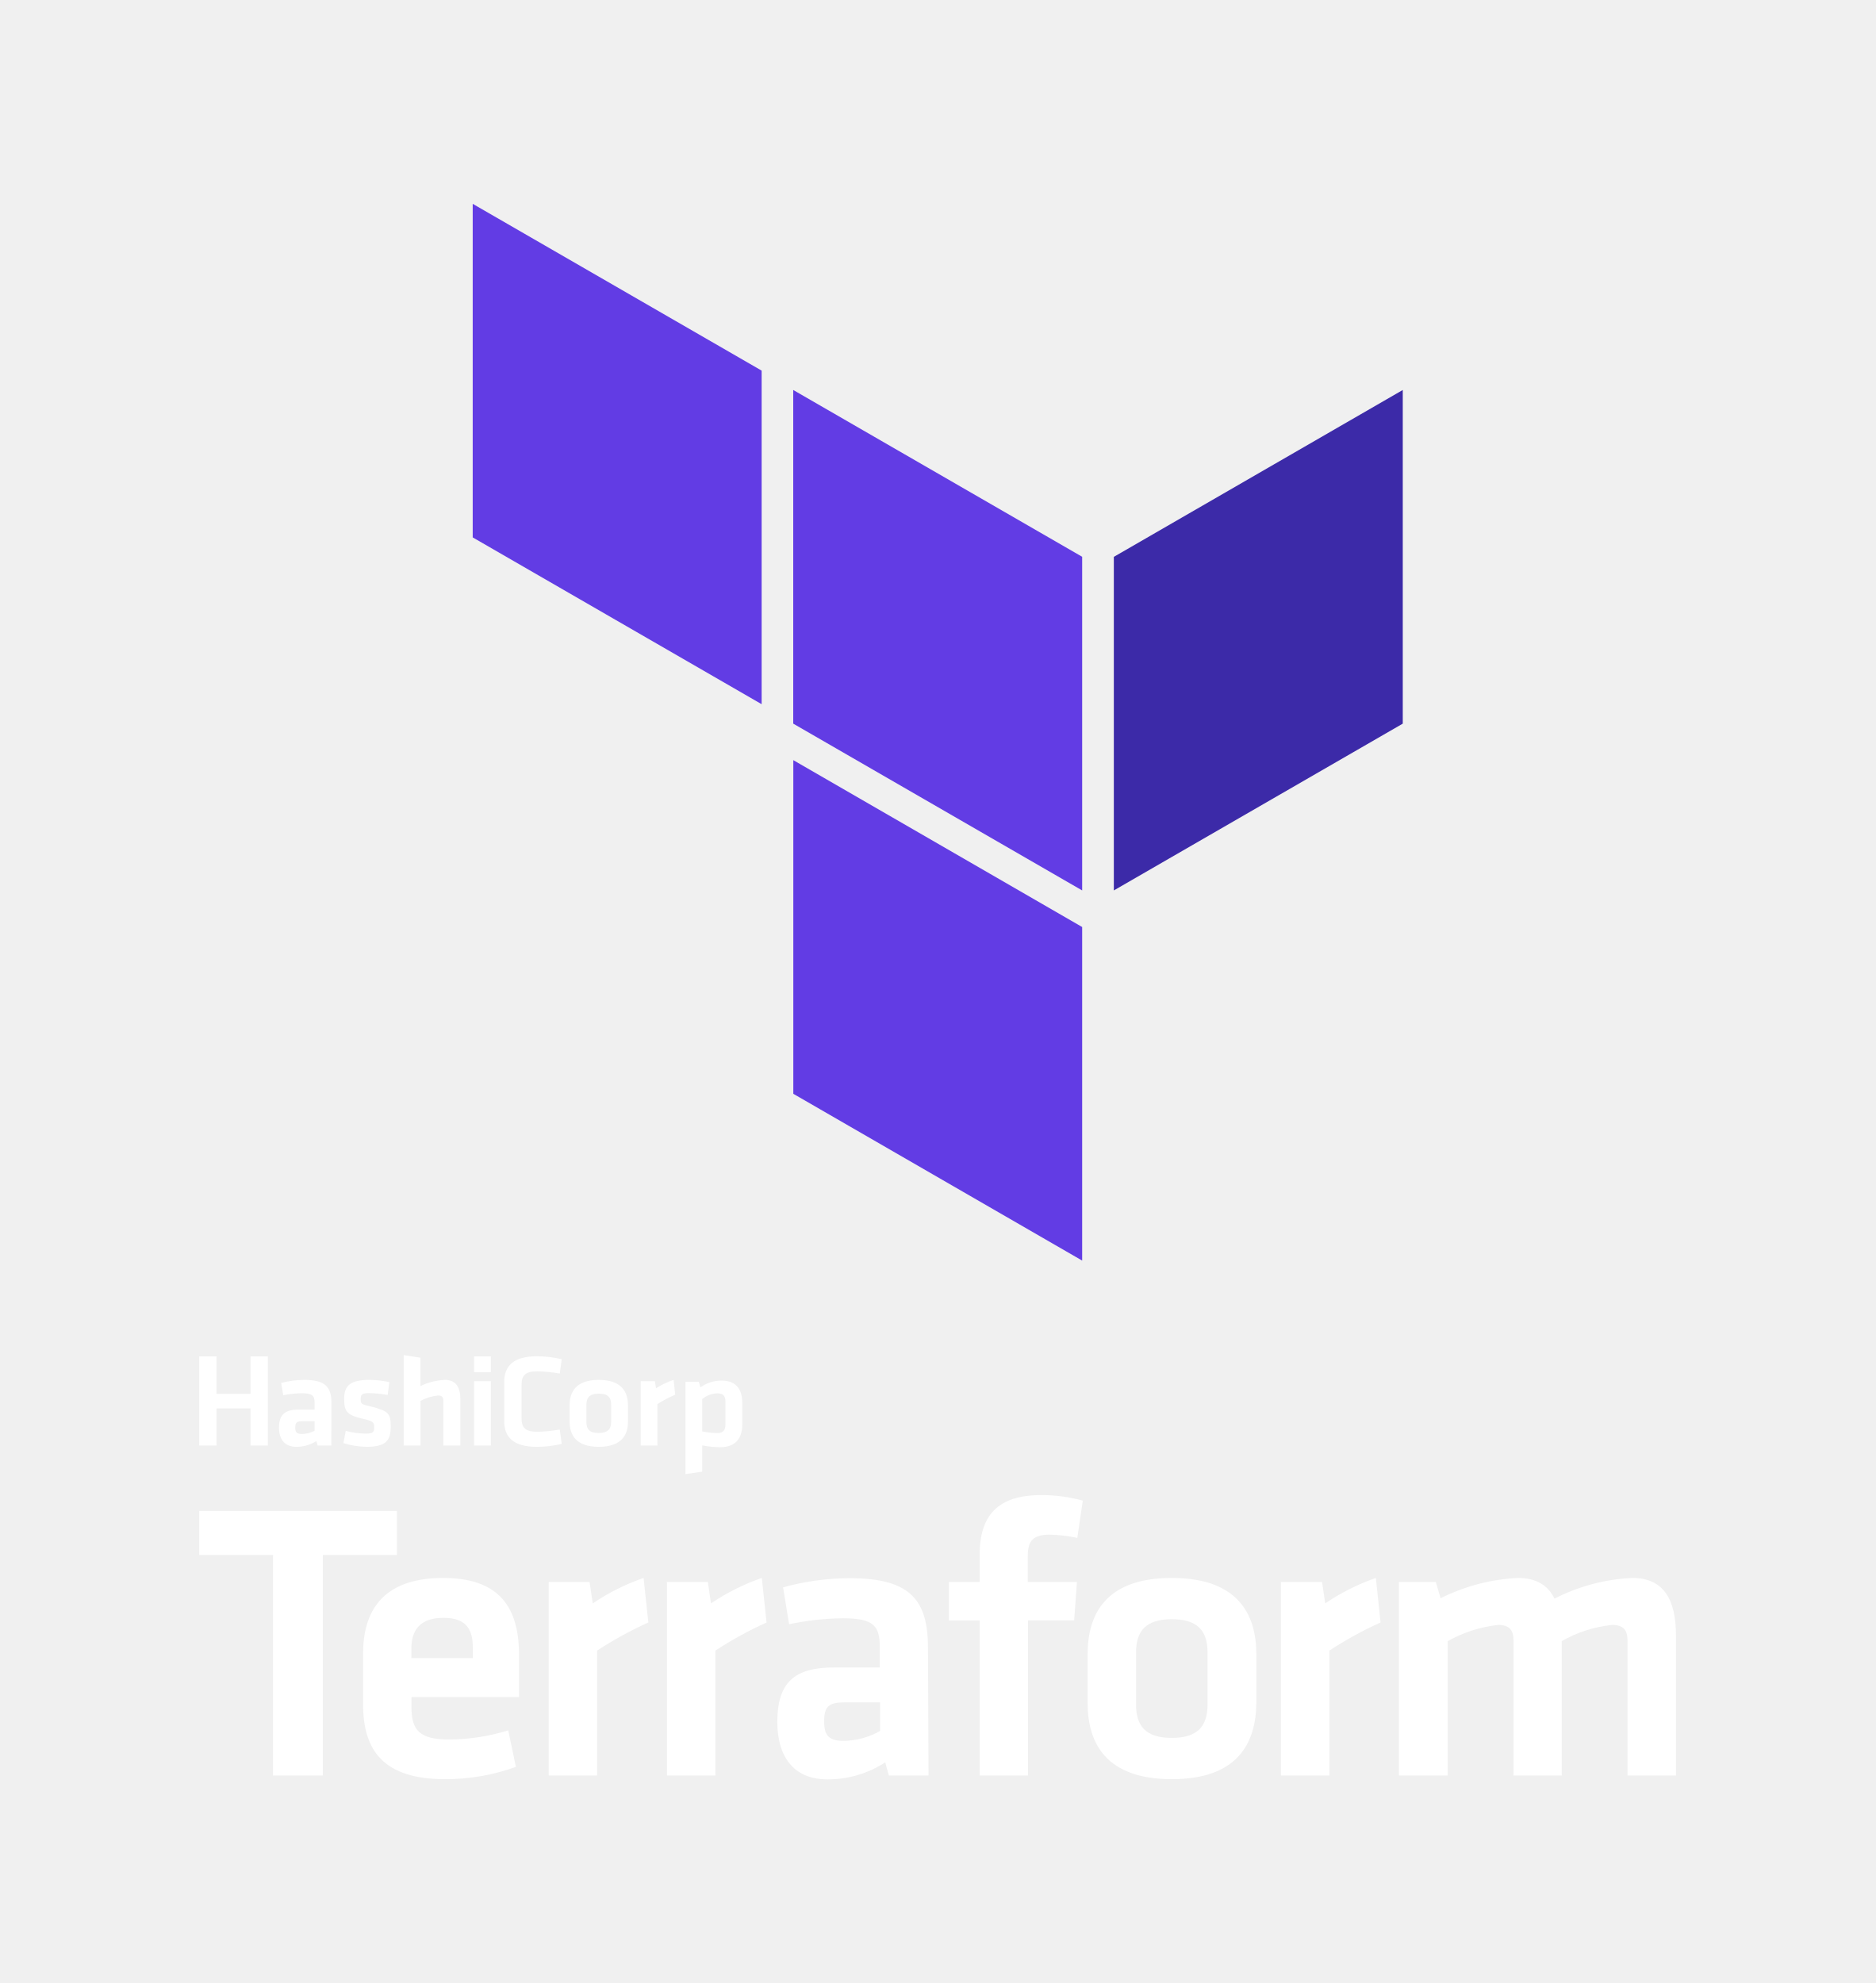
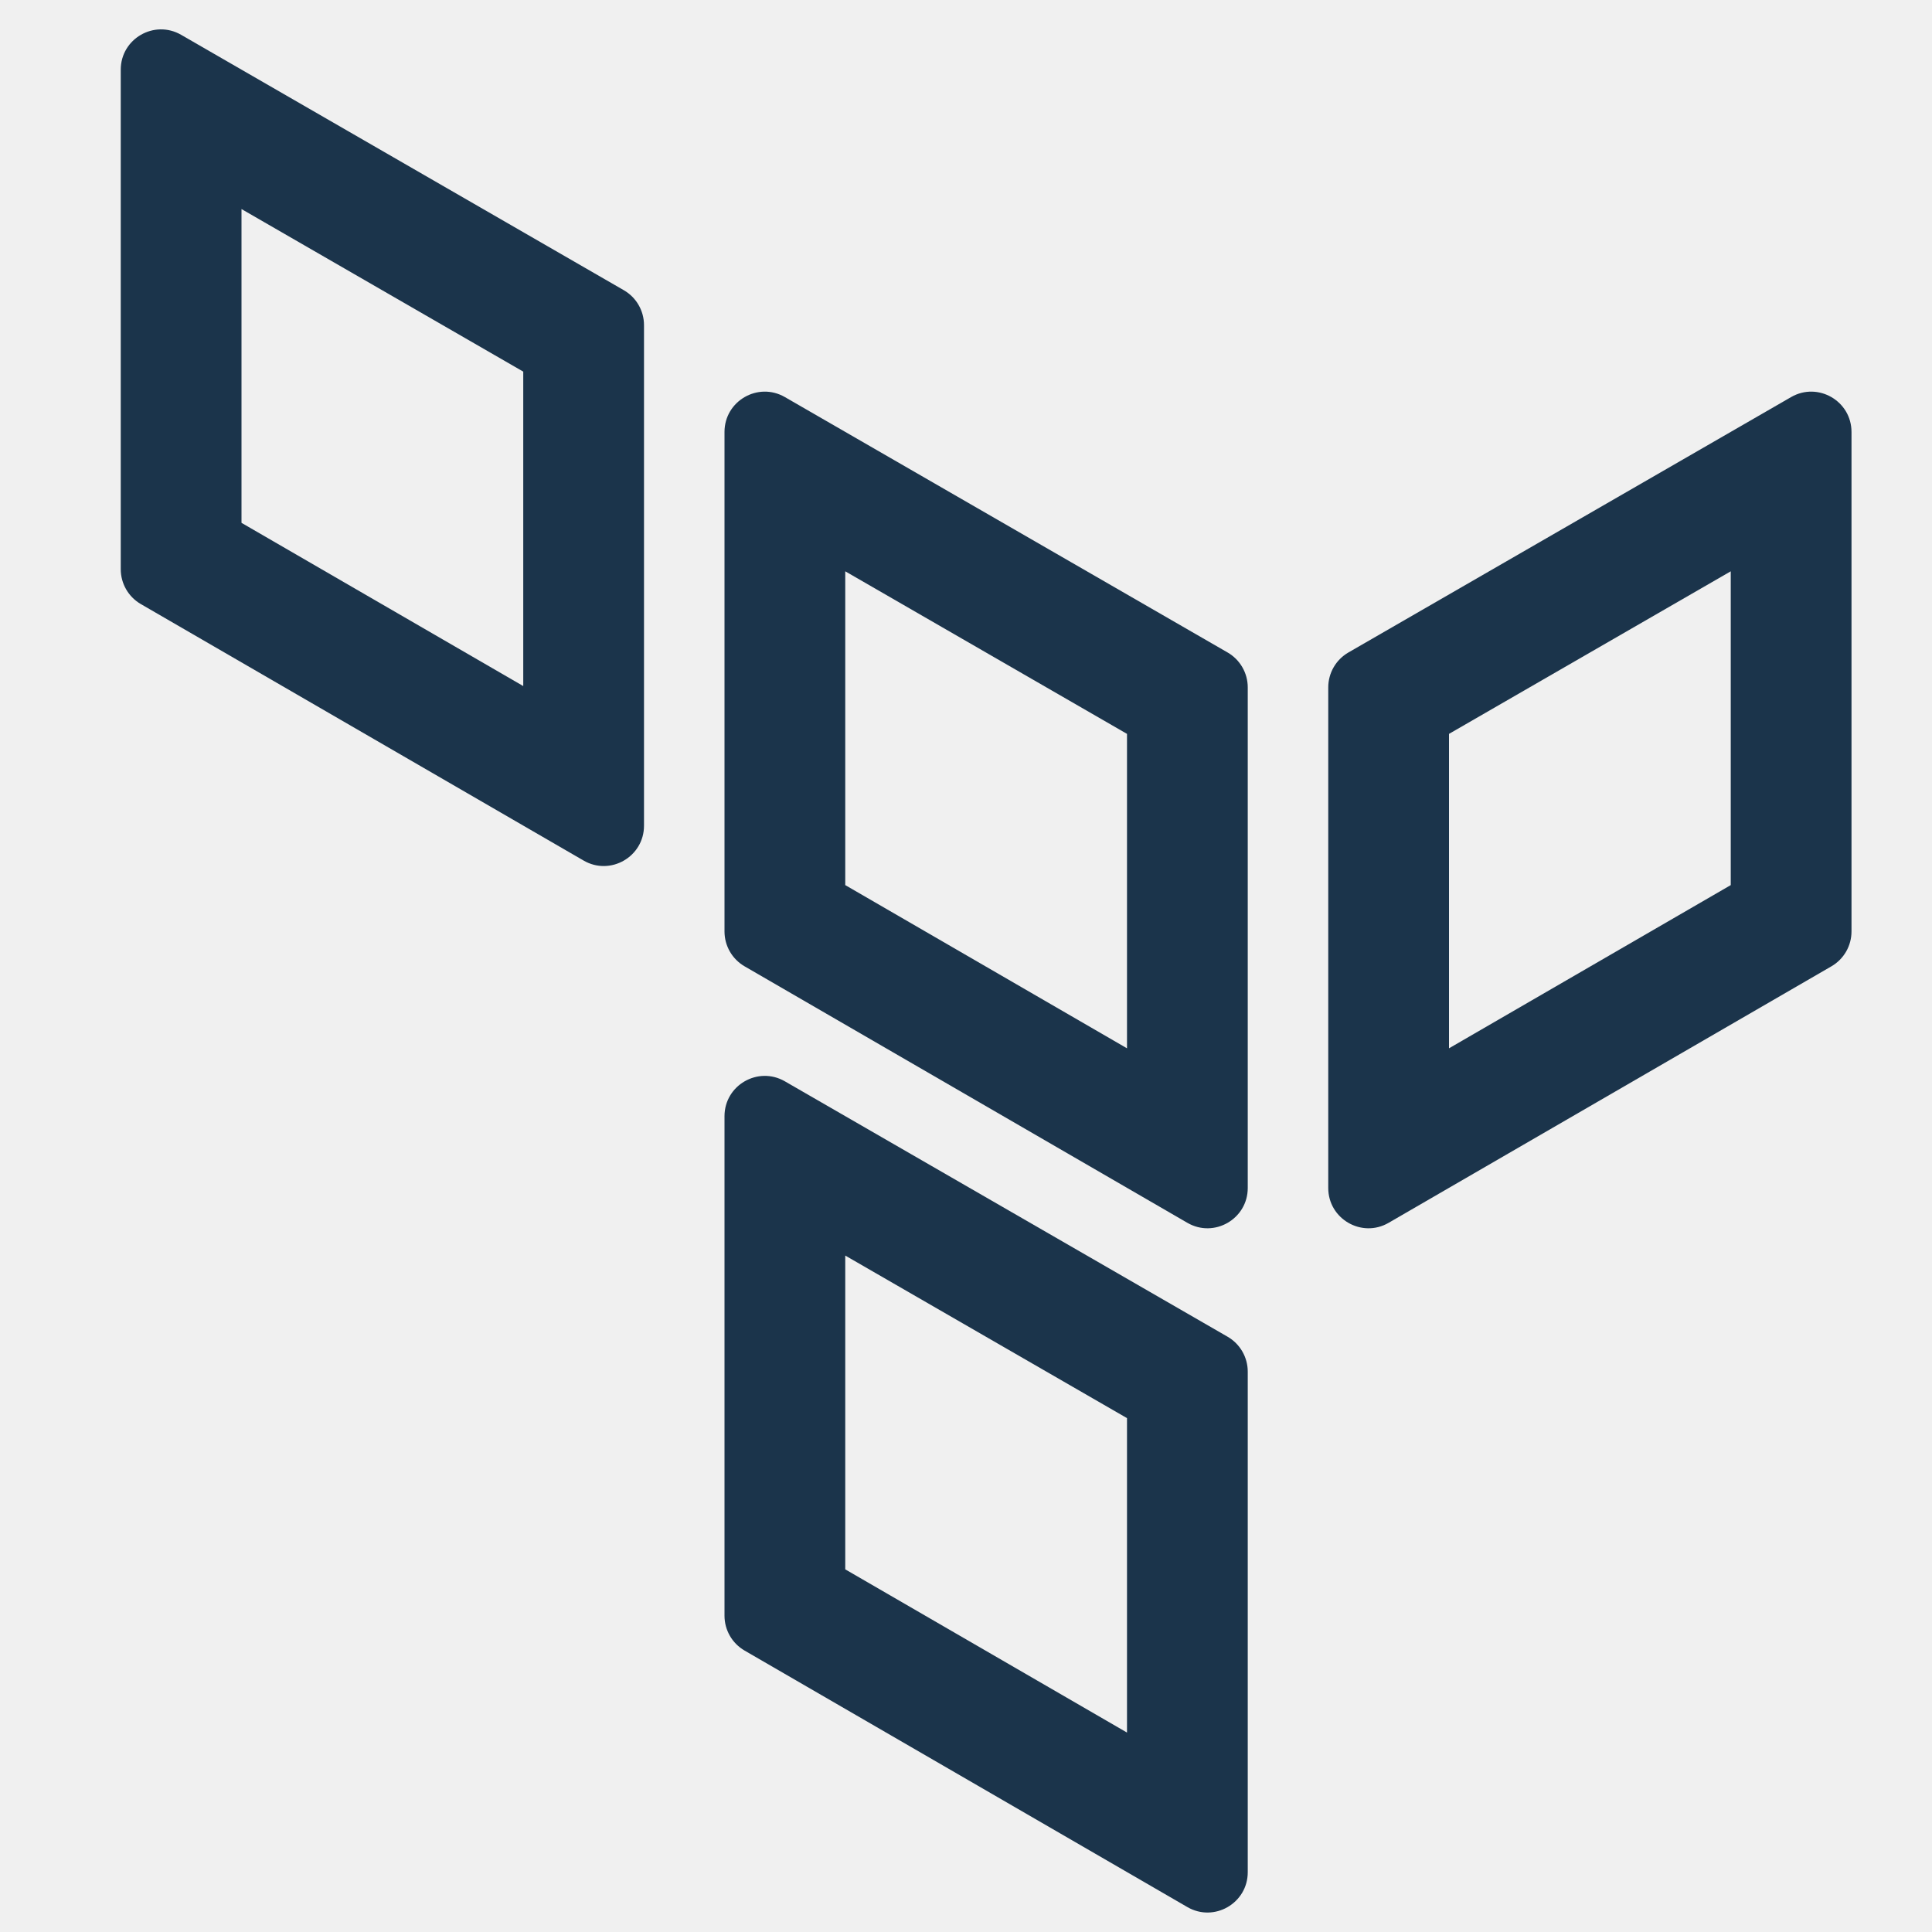
- <svg xmlns="http://www.w3.org/2000/svg" id="LOGOS" viewBox="0 0 244 258">
-   <defs>
-     <style>.cls-1{fill:#fff;}.cls-2{fill:#623ce4;}.cls-2,.cls-3{fill-rule:evenodd;}.cls-3{fill:#3c2aa8;}</style>
-   </defs>
-   <path class="cls-1" d="M35.52,202.31h-9.6v-5.73H51.64v5.73H42V231H35.52Z" />
-   <path class="cls-1" d="M58.43,226.32a26.27,26.27,0,0,0,7.69-1.19l1,4.75a26.86,26.86,0,0,1-9.24,1.6c-7.9,0-10.64-3.66-10.64-9.71v-6.66c0-5.31,2.38-9.81,10.43-9.81s9.86,4.7,9.86,10.12v5.37h-14v1.29C53.52,225.13,54.6,226.32,58.43,226.32Zm-4.91-10.59h8v-1.24c0-2.37-.72-4-3.82-4s-4.18,1.65-4.18,4Z" />
-   <path class="cls-1" d="M84.35,211.09a49.83,49.83,0,0,0-6.67,3.66V231H71.39V205.82H76.7l.42,2.79a28.09,28.09,0,0,1,6.61-3.31Z" />
-   <path class="cls-1" d="M99.73,211.09a49.72,49.72,0,0,0-6.66,3.66V231h-6.3V205.82h5.32l.41,2.79a28.29,28.29,0,0,1,6.61-3.31Z" />
-   <path class="cls-1" d="M120.8,231h-5.16l-.47-1.71a13.73,13.73,0,0,1-7.49,2.22c-4.59,0-6.55-3.15-6.55-7.48,0-5.12,2.22-7.08,7.33-7.08h6v-2.63c0-2.79-.77-3.77-4.8-3.77a35.51,35.51,0,0,0-7,.77l-.78-4.8a33,33,0,0,1,8.63-1.19c7.9,0,10.22,2.79,10.22,9.09Zm-6.3-9.51h-4.65c-2.06,0-2.63.57-2.63,2.48,0,1.76.57,2.53,2.53,2.53a9.93,9.93,0,0,0,4.75-1.29Z" />
-   <path class="cls-1" d="M140.16,200.09a18.3,18.3,0,0,0-3.61-.42c-2.48,0-2.84,1.09-2.84,3v3.15h6.4l-.36,5h-6V231h-6.3V210.83h-4v-5h4v-3.51c0-5.22,2.43-7.8,8-7.8a20.13,20.13,0,0,1,5.42.72Z" />
-   <path class="cls-1" d="M152.45,231.48c-8.62,0-10.95-4.75-10.95-9.91v-6.35c0-5.17,2.33-9.92,10.95-9.92s11,4.75,11,9.92v6.35C163.4,226.73,161.08,231.48,152.45,231.48Zm0-20.81c-3.35,0-4.65,1.5-4.65,4.34v6.76c0,2.84,1.3,4.34,4.65,4.34s4.65-1.5,4.65-4.34V215C157.1,212.17,155.81,210.67,152.45,210.67Z" />
-   <path class="cls-1" d="M179.61,211.09a49.11,49.11,0,0,0-6.66,3.66V231h-6.3V205.82H172l.41,2.79A28.29,28.29,0,0,1,179,205.3Z" />
-   <path class="cls-1" d="M196.91,231V213.41c0-1.34-.57-2-2-2a17.3,17.3,0,0,0-6.56,2.11V231H182V205.82h4.8l.62,2.12a25.21,25.21,0,0,1,10.07-2.64c2.43,0,3.92,1,4.75,2.69a24.66,24.66,0,0,1,10.12-2.69c4.18,0,5.68,2.95,5.68,7.44V231h-6.3V213.41c0-1.34-.57-2-2-2a16.73,16.73,0,0,0-6.56,2.11V231Z" />
-   <path class="cls-1" d="M32.59,188.07v-4.83H28.17v4.83H25.92v-11.6h2.25v4.87h4.42v-4.87h2.26v11.6Zm10.52,0H41.32l-.16-.57a4.9,4.9,0,0,1-2.59.74c-1.6,0-2.27-1.05-2.27-2.49,0-1.7.76-2.35,2.54-2.35h2.09v-.88c0-.93-.27-1.25-1.67-1.25a12.26,12.26,0,0,0-2.41.26l-.27-1.6a11.81,11.81,0,0,1,3-.4c2.74,0,3.54.93,3.54,3Zm-2.18-3.16H39.32c-.72,0-.91.19-.91.82s.19.84.87.84a3.58,3.58,0,0,0,1.65-.42Zm6.75,3.33a10.76,10.76,0,0,1-3-.48l.3-1.6a10,10,0,0,0,2.6.36c1,0,1.1-.2,1.1-.84s-.1-.77-1.52-1.1c-2.13-.5-2.38-1-2.38-2.63s.77-2.42,3.26-2.42a12.42,12.42,0,0,1,2.61.29l-.21,1.67a16,16,0,0,0-2.4-.24c-.95,0-1.11.21-1.11.72,0,.67,0,.72,1.24,1,2.43.62,2.66.93,2.66,2.65S50.31,188.24,47.68,188.24Zm10-.17v-5.84c0-.45-.19-.67-.69-.67a6.31,6.31,0,0,0-2.28.7v5.81H52.52V176.31l2.18.33v3.7a8,8,0,0,1,3.19-.81c1.45,0,2,1,2,2.48v6.06Zm4-9.55v-2.05h2.18v2.05Zm0,9.55V179.7h2.18v8.37Zm3.92-8.3c0-2.09,1.27-3.31,4.24-3.31a14,14,0,0,1,3.24.38l-.25,1.87a18.36,18.36,0,0,0-2.91-.29c-1.56,0-2.06.51-2.06,1.73v4.4c0,1.22.5,1.73,2.06,1.73a18.36,18.36,0,0,0,2.91-.29l.25,1.87a14,14,0,0,1-3.24.38c-3,0-4.24-1.22-4.24-3.31Zm12.3,8.47c-3,0-3.79-1.58-3.79-3.3v-2.11c0-1.72.81-3.3,3.79-3.3s3.8,1.58,3.8,3.3v2.11C81.71,186.66,80.9,188.24,77.91,188.24Zm0-6.92c-1.16,0-1.61.5-1.61,1.44V185c0,1,.45,1.44,1.61,1.44s1.61-.49,1.61-1.44v-2.25C79.52,181.82,79.08,181.32,77.91,181.32Zm9.94.14a16.47,16.47,0,0,0-2.31,1.22v5.39H83.36V179.7H85.2l.15.93a10,10,0,0,1,2.29-1.1Zm8.73,3.83c0,1.85-.86,3-2.88,3a12.34,12.34,0,0,1-2.33-.24v3.42l-2.18.32v-12h1.73l.22.71a4.72,4.72,0,0,1,2.75-.88c1.76,0,2.69,1,2.69,2.91Zm-5.21.94a10.09,10.09,0,0,0,1.93.22c.79,0,1.09-.36,1.09-1.11v-3c0-.68-.26-1.06-1.07-1.06a3.17,3.17,0,0,0-1.95.75Z" />
-   <polygon class="cls-2" points="103.2 50.74 140.79 72.44 140.79 115.85 103.2 94.15 103.2 50.74" />
-   <polygon class="cls-3" points="144.91 72.45 144.91 115.85 182.5 94.15 182.5 50.74 144.91 72.45" />
-   <polygon class="cls-2" points="61.5 26.52 61.5 69.92 99.09 91.62 99.09 48.22 61.5 26.52" />
-   <polygon class="cls-2" points="103.21 142.31 140.79 164.01 140.79 120.89 140.79 120.61 103.21 98.9 103.21 142.31" />
+ <svg xmlns="http://www.w3.org/2000/svg" width="48" height="48" viewBox="0 0 48 48" fill="none">
+   <path fill-rule="evenodd" clip-rule="evenodd" d="M6 12.99V5.194L13 9.233V17.045L6 12.99ZM3.499 15.008C3.19 14.829 3 14.499 3 14.142V1.731C3 0.962 3.833 0.481 4.5 0.865L15.5 7.211C15.809 7.39 16 7.72 16 8.078V20.515C16 21.285 15.165 21.767 14.499 21.38L3.499 15.008Z" fill="#1B344B" />
+   <path fill-rule="evenodd" clip-rule="evenodd" d="M21 21.99V14.194L28 18.233V26.045L21 21.99ZM18.499 24.008C18.19 23.829 18 23.499 18 23.142V10.732C18 9.962 18.833 9.481 19.5 9.865L30.5 16.211C30.809 16.39 31 16.72 31 17.078V29.515C31 30.285 30.165 30.767 29.499 30.38L18.499 24.008Z" fill="#1B344B" />
+   <path fill-rule="evenodd" clip-rule="evenodd" d="M43 21.99V14.194L36 18.233V26.045L43 21.99ZM45.501 24.008C45.81 23.829 46 23.499 46 23.142V10.732C46 9.962 45.167 9.481 44.5 9.865L33.5 16.211C33.191 16.39 33 16.72 33 17.078V29.515C33 30.285 33.835 30.767 34.501 30.38L45.501 24.008Z" fill="#1B344B" />
+   <path fill-rule="evenodd" clip-rule="evenodd" d="M21 38.99V31.194L28 35.233V43.045L21 38.99ZM18.499 41.008C18.19 40.829 18 40.499 18 40.142V27.732C18 26.962 18.833 26.481 19.5 26.865L30.5 33.211C30.809 33.39 31 33.72 31 34.078V46.515C31 47.285 30.165 47.767 29.499 47.38L18.499 41.008Z" fill="#1B344B" />
</svg>
